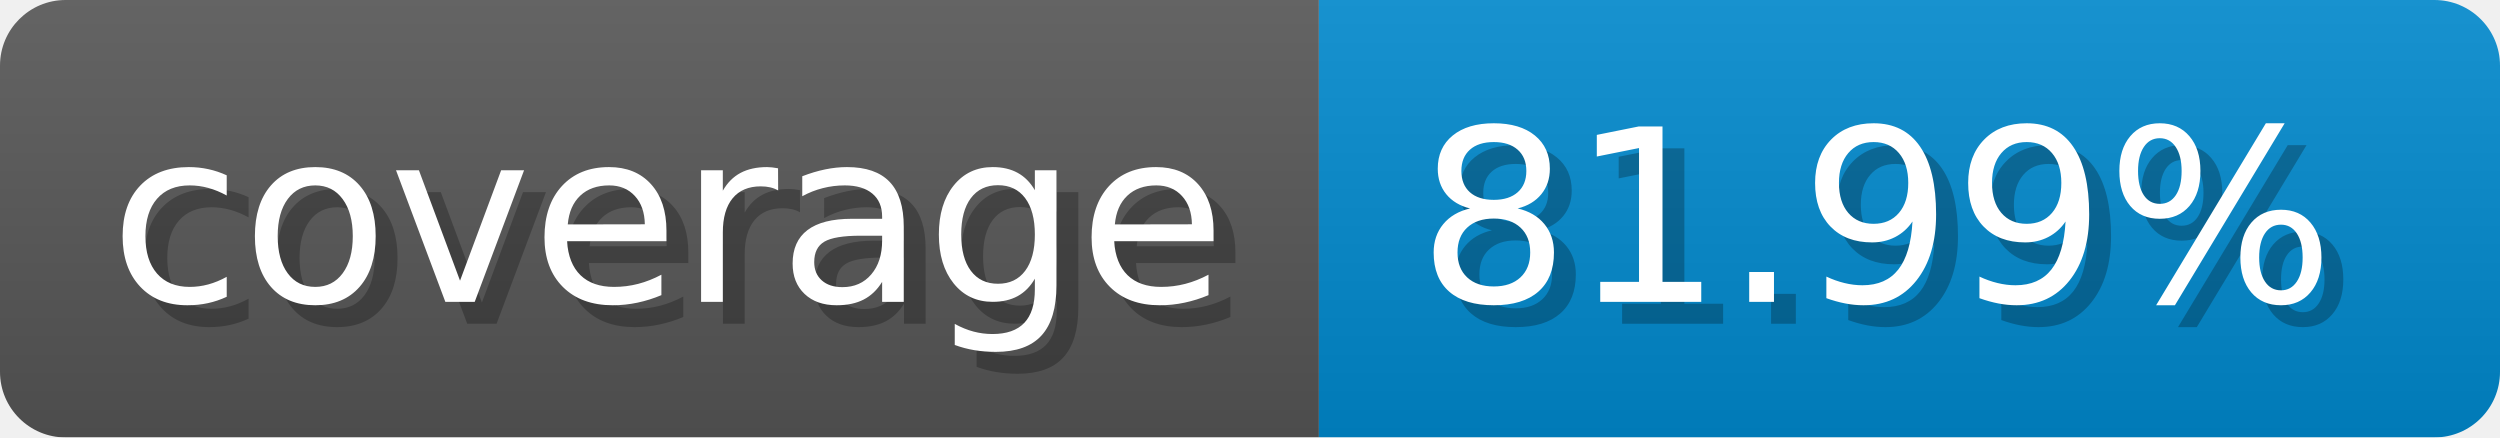
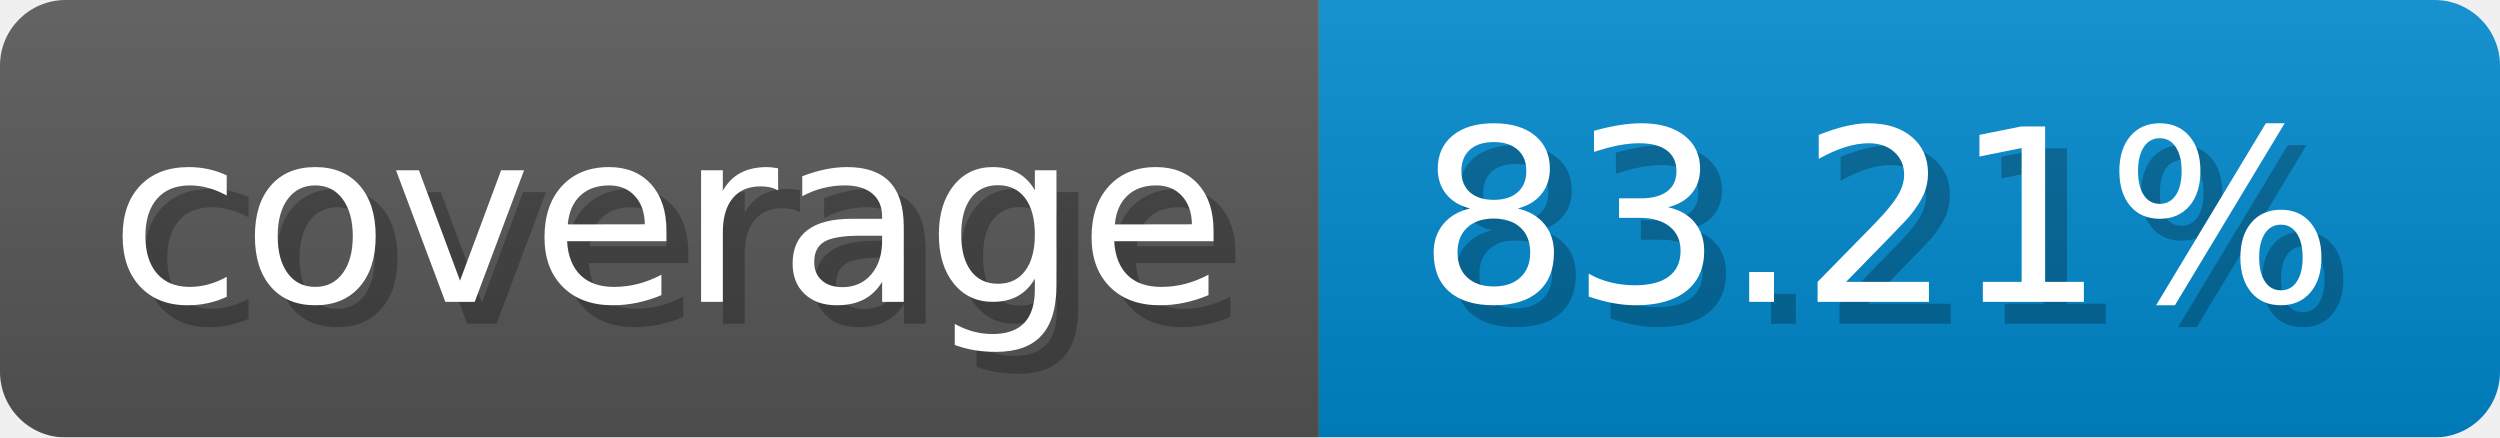
- <svg xmlns="http://www.w3.org/2000/svg" width="114.3" height="20" viewBox="0 0 1143 200" role="img" aria-label="coverage: 81.99%">
-   <linearGradient id="qyUro" x2="0" y2="100%">
+ <svg xmlns="http://www.w3.org/2000/svg" width="114.3" height="20" viewBox="0 0 1143 200" role="img" aria-label="coverage: 83.21%">
+   <linearGradient id="IMckm" x2="0" y2="100%">
    <stop offset="0" stop-opacity=".1" stop-color="#EEE" />
    <stop offset="1" stop-opacity=".1" />
  </linearGradient>
-   <mask id="oxSdo">
+   <mask id="FcNFL">
    <rect width="1143" height="200" rx="30" fill="#FFF" />
  </mask>
-   <g mask="url(#oxSdo)">
+   <g mask="url(#FcNFL)">
    <rect width="603" height="200" fill="#555" />
    <rect width="540" height="200" fill="#08C" x="603" />
-     <rect width="1143" height="200" fill="url(#qyUro)" />
+     <rect width="1143" height="200" fill="url(#IMckm)" />
  </g>
  <g aria-hidden="true" fill="#fff" text-anchor="start" font-family="Verdana,DejaVu Sans,sans-serif" font-size="110">
    <text x="60" y="148" textLength="503" fill="#000" opacity="0.25">coverage</text>
    <text x="50" y="138" textLength="503">coverage</text>
-     <text x="658" y="148" textLength="440" fill="#000" opacity="0.25">81.99%</text>
-     <text x="648" y="138" textLength="440">81.99%</text>
+     <text x="658" y="148" textLength="440" fill="#000" opacity="0.25">83.21%</text>
+     <text x="648" y="138" textLength="440">83.21%</text>
  </g>
</svg>
